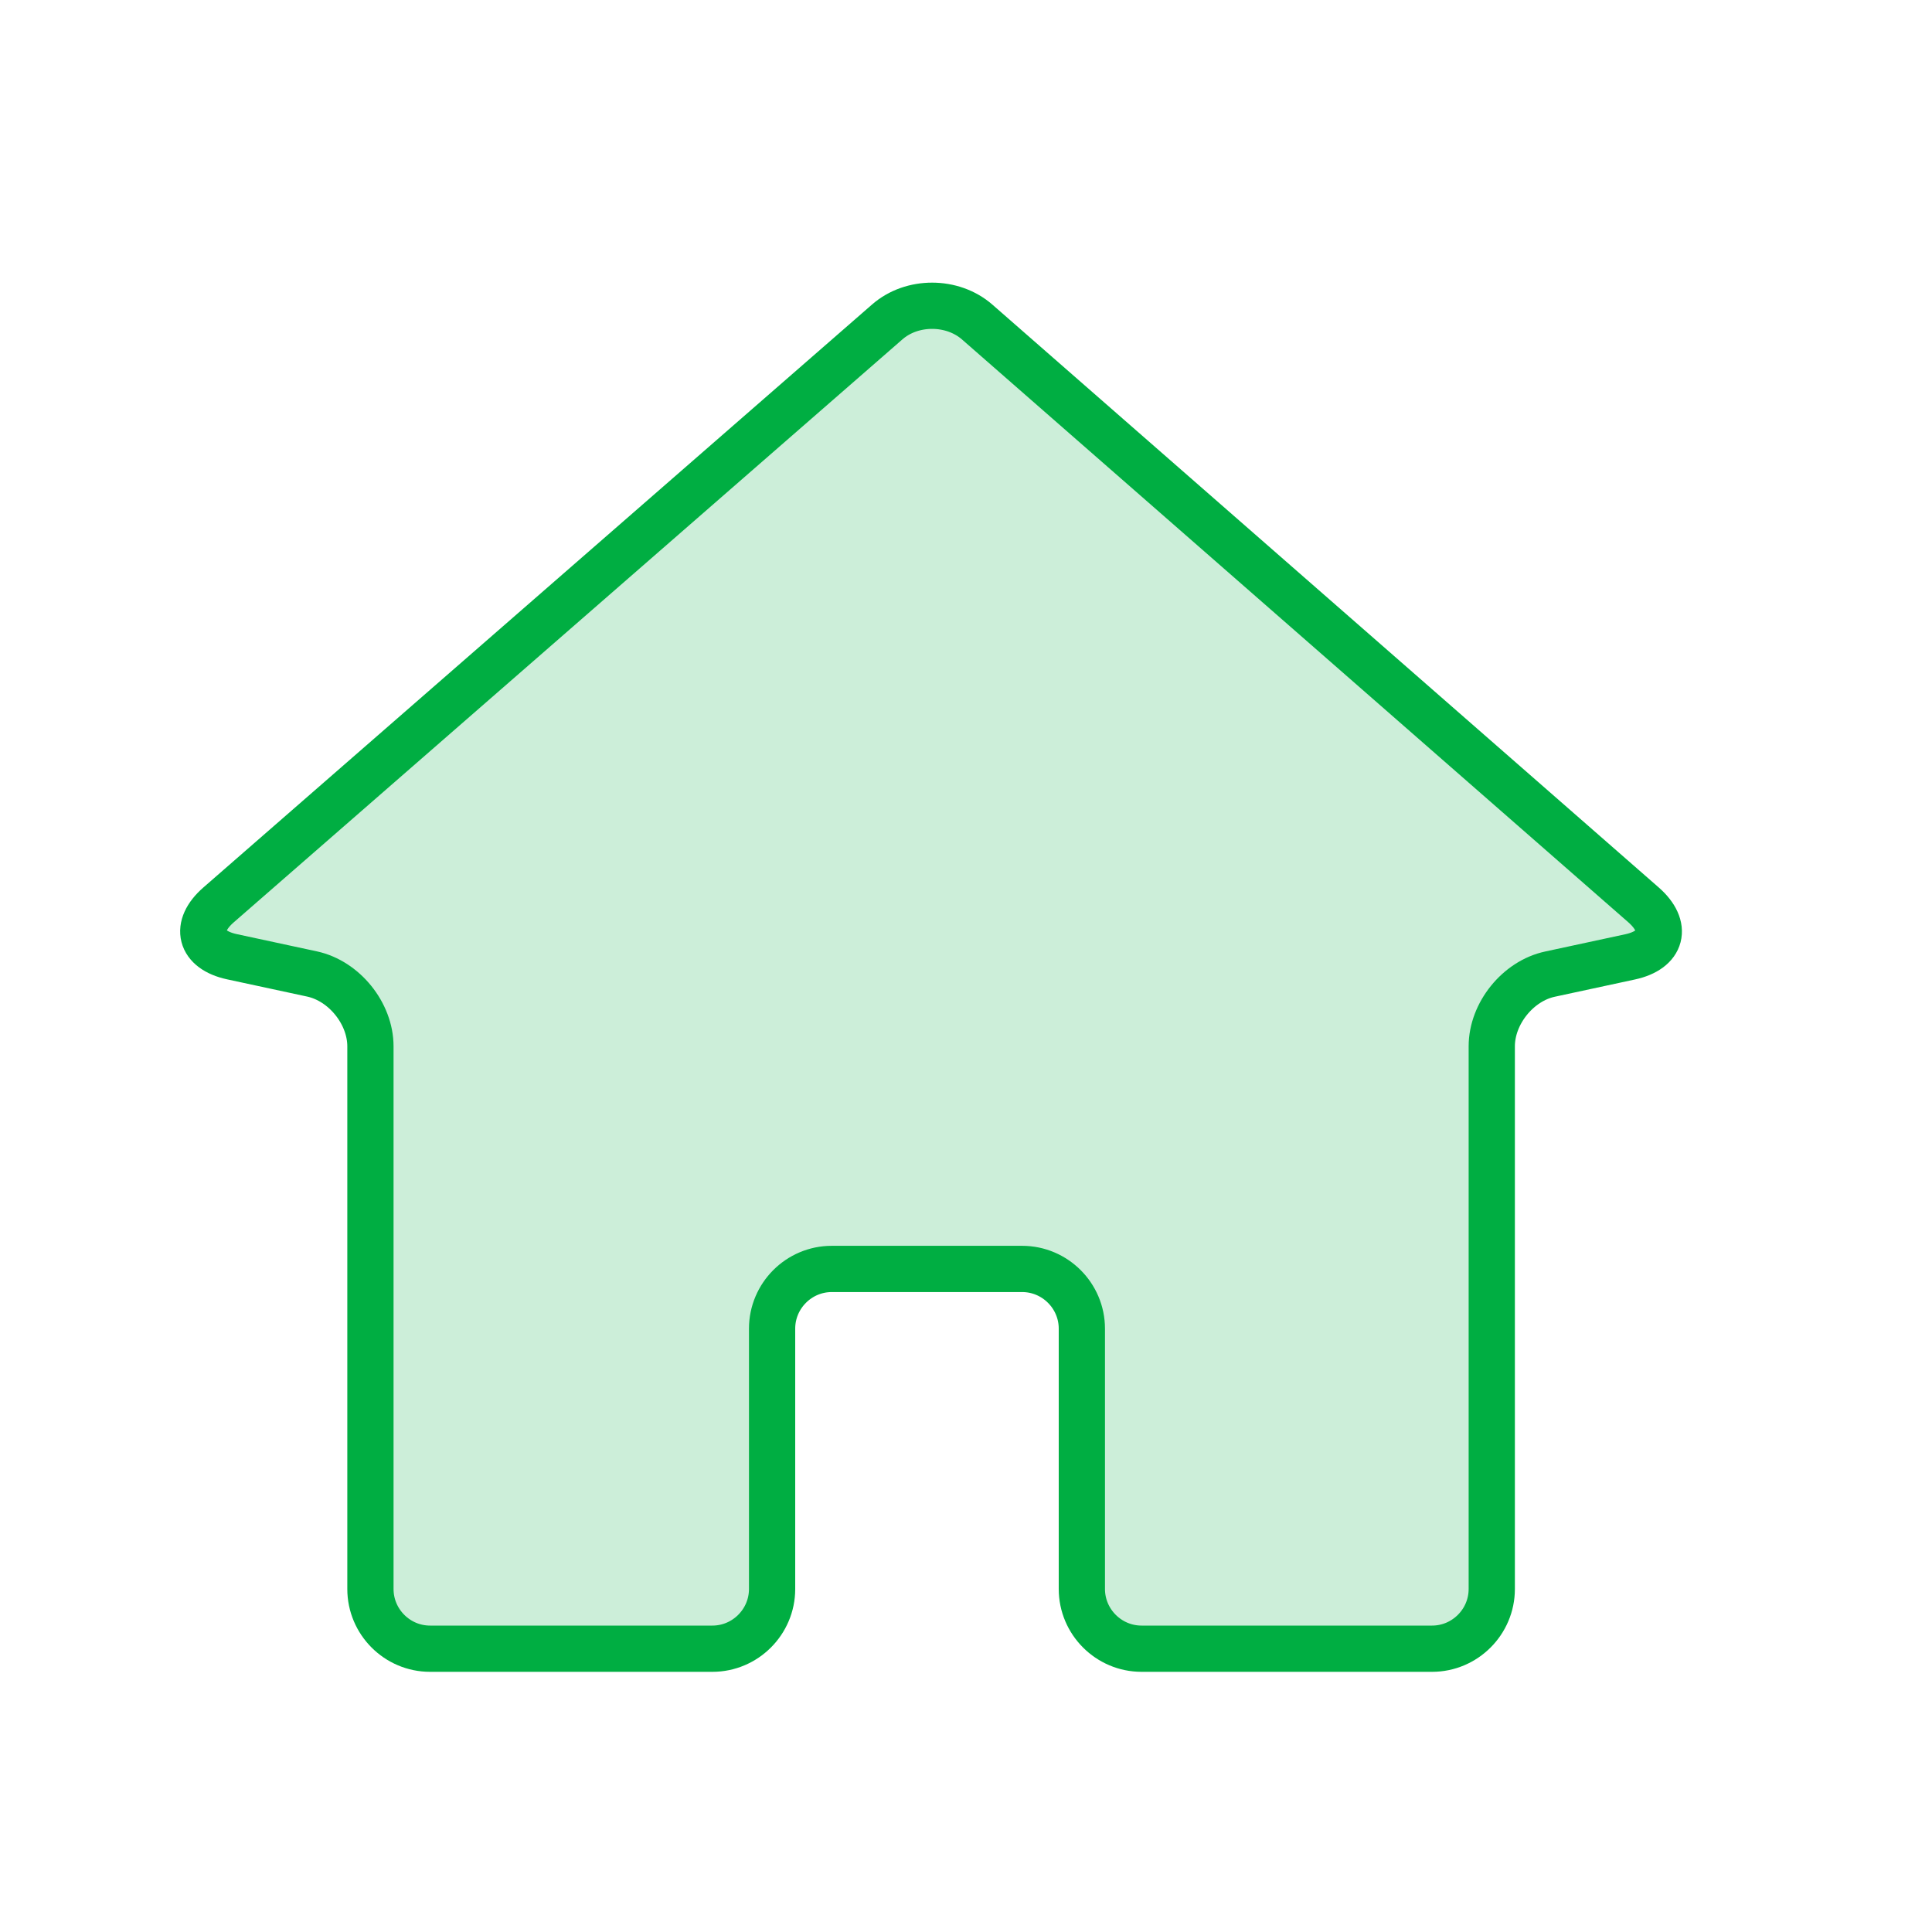
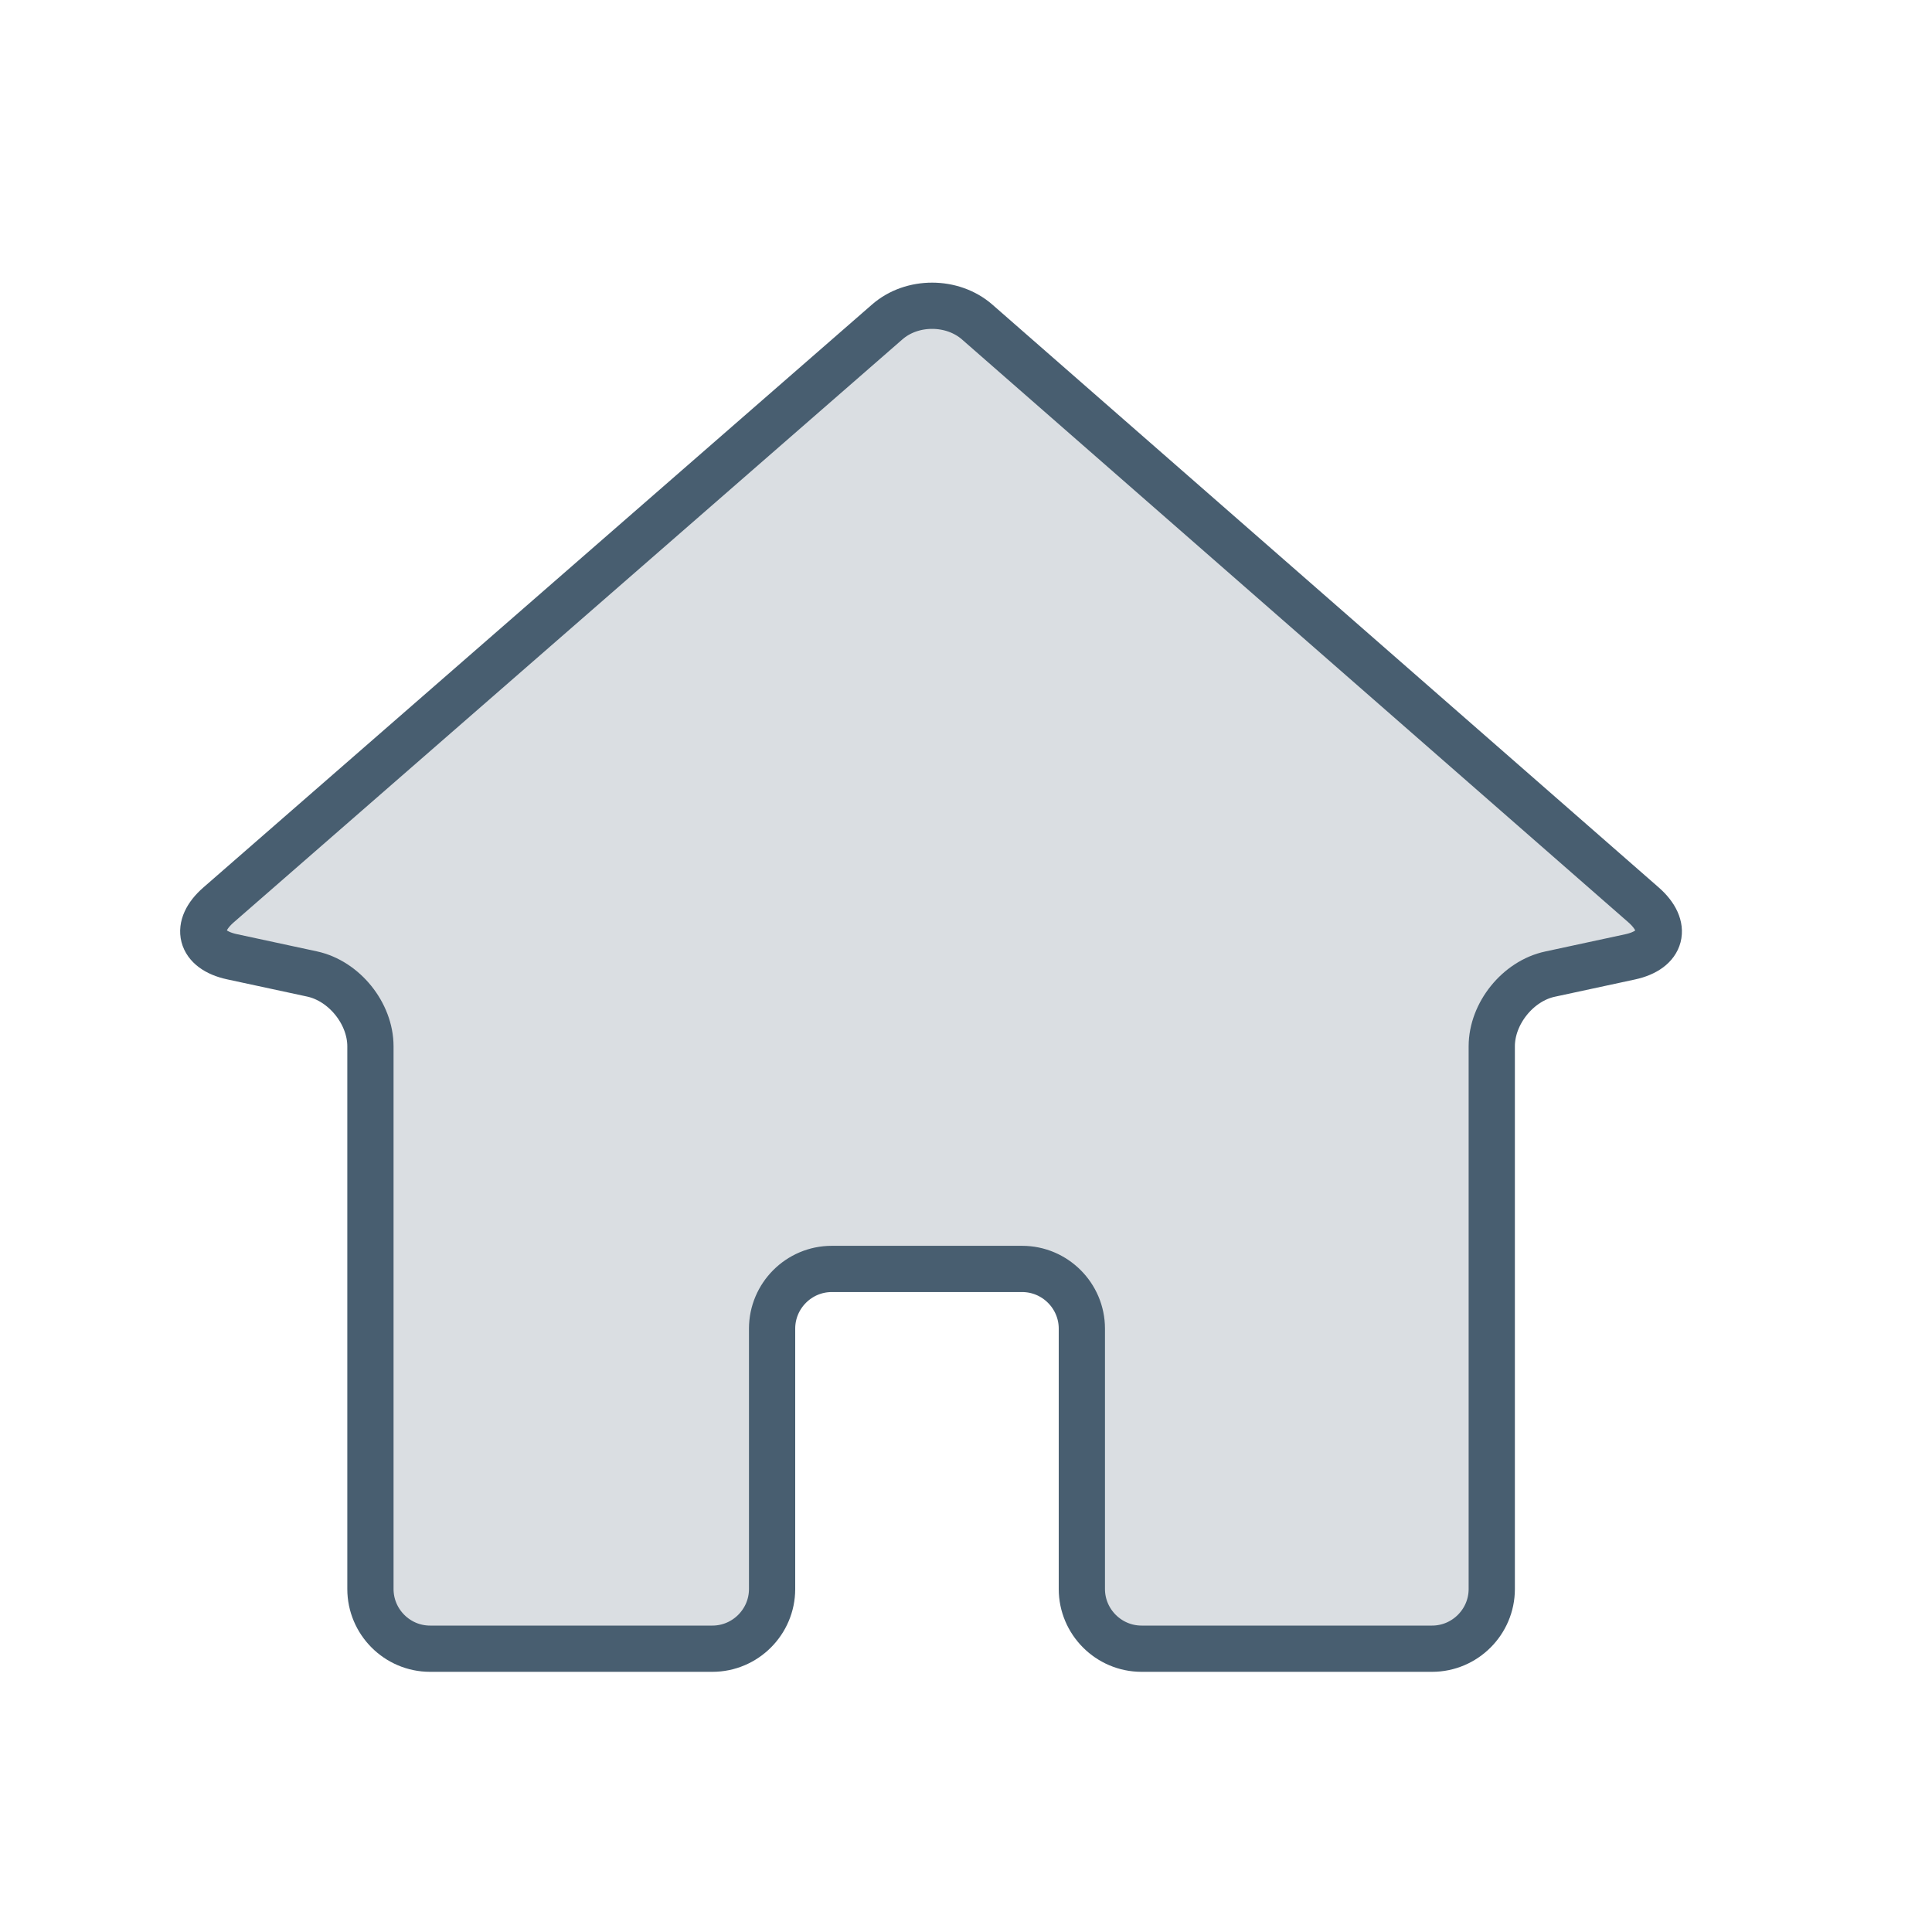
<svg xmlns="http://www.w3.org/2000/svg" width="30" height="30" viewBox="0 0 30 30" fill="none">
-   <path d="M25.313 14.858C25.812 14.75 25.905 14.389 25.522 14.052L15.173 5C14.789 4.665 14.161 4.663 13.777 4.999L3.393 14.052C3.009 14.387 3.102 14.748 3.601 14.856L4.846 15.124C5.345 15.232 5.752 15.737 5.752 16.247V24.674C5.752 25.184 6.168 25.601 6.678 25.601H11.062C11.572 25.601 11.989 25.184 11.989 24.674V20.631C11.989 20.121 12.405 19.704 12.915 19.704H15.872C16.382 19.704 16.799 20.121 16.799 20.631V24.674C16.799 25.184 17.216 25.601 17.726 25.601H22.237C22.747 25.601 23.164 25.184 23.164 24.674V16.247C23.164 15.737 23.571 15.232 24.069 15.126L25.313 14.858Z" fill="#00AE42" fill-opacity="0.2" stroke="#00AE42" stroke-width="0.718" stroke-miterlimit="10" stroke-linecap="round" />
+   <path d="M25.313 14.858C25.812 14.75 25.905 14.389 25.522 14.052L15.173 5C14.789 4.665 14.161 4.663 13.777 4.999L3.393 14.052C3.009 14.387 3.102 14.748 3.601 14.856L4.846 15.124C5.345 15.232 5.752 15.737 5.752 16.247V24.674C5.752 25.184 6.168 25.601 6.678 25.601H11.062C11.572 25.601 11.989 25.184 11.989 24.674V20.631C11.989 20.121 12.405 19.704 12.915 19.704H15.872C16.382 19.704 16.799 20.121 16.799 20.631V24.674C16.799 25.184 17.216 25.601 17.726 25.601H22.237C22.747 25.601 23.164 25.184 23.164 24.674V16.247C23.164 15.737 23.571 15.232 24.069 15.126L25.313 14.858Z" fill="#485E70" fill-opacity="0.2" stroke="#485E70" stroke-width="0.718" stroke-miterlimit="10" stroke-linecap="round" />
</svg>
